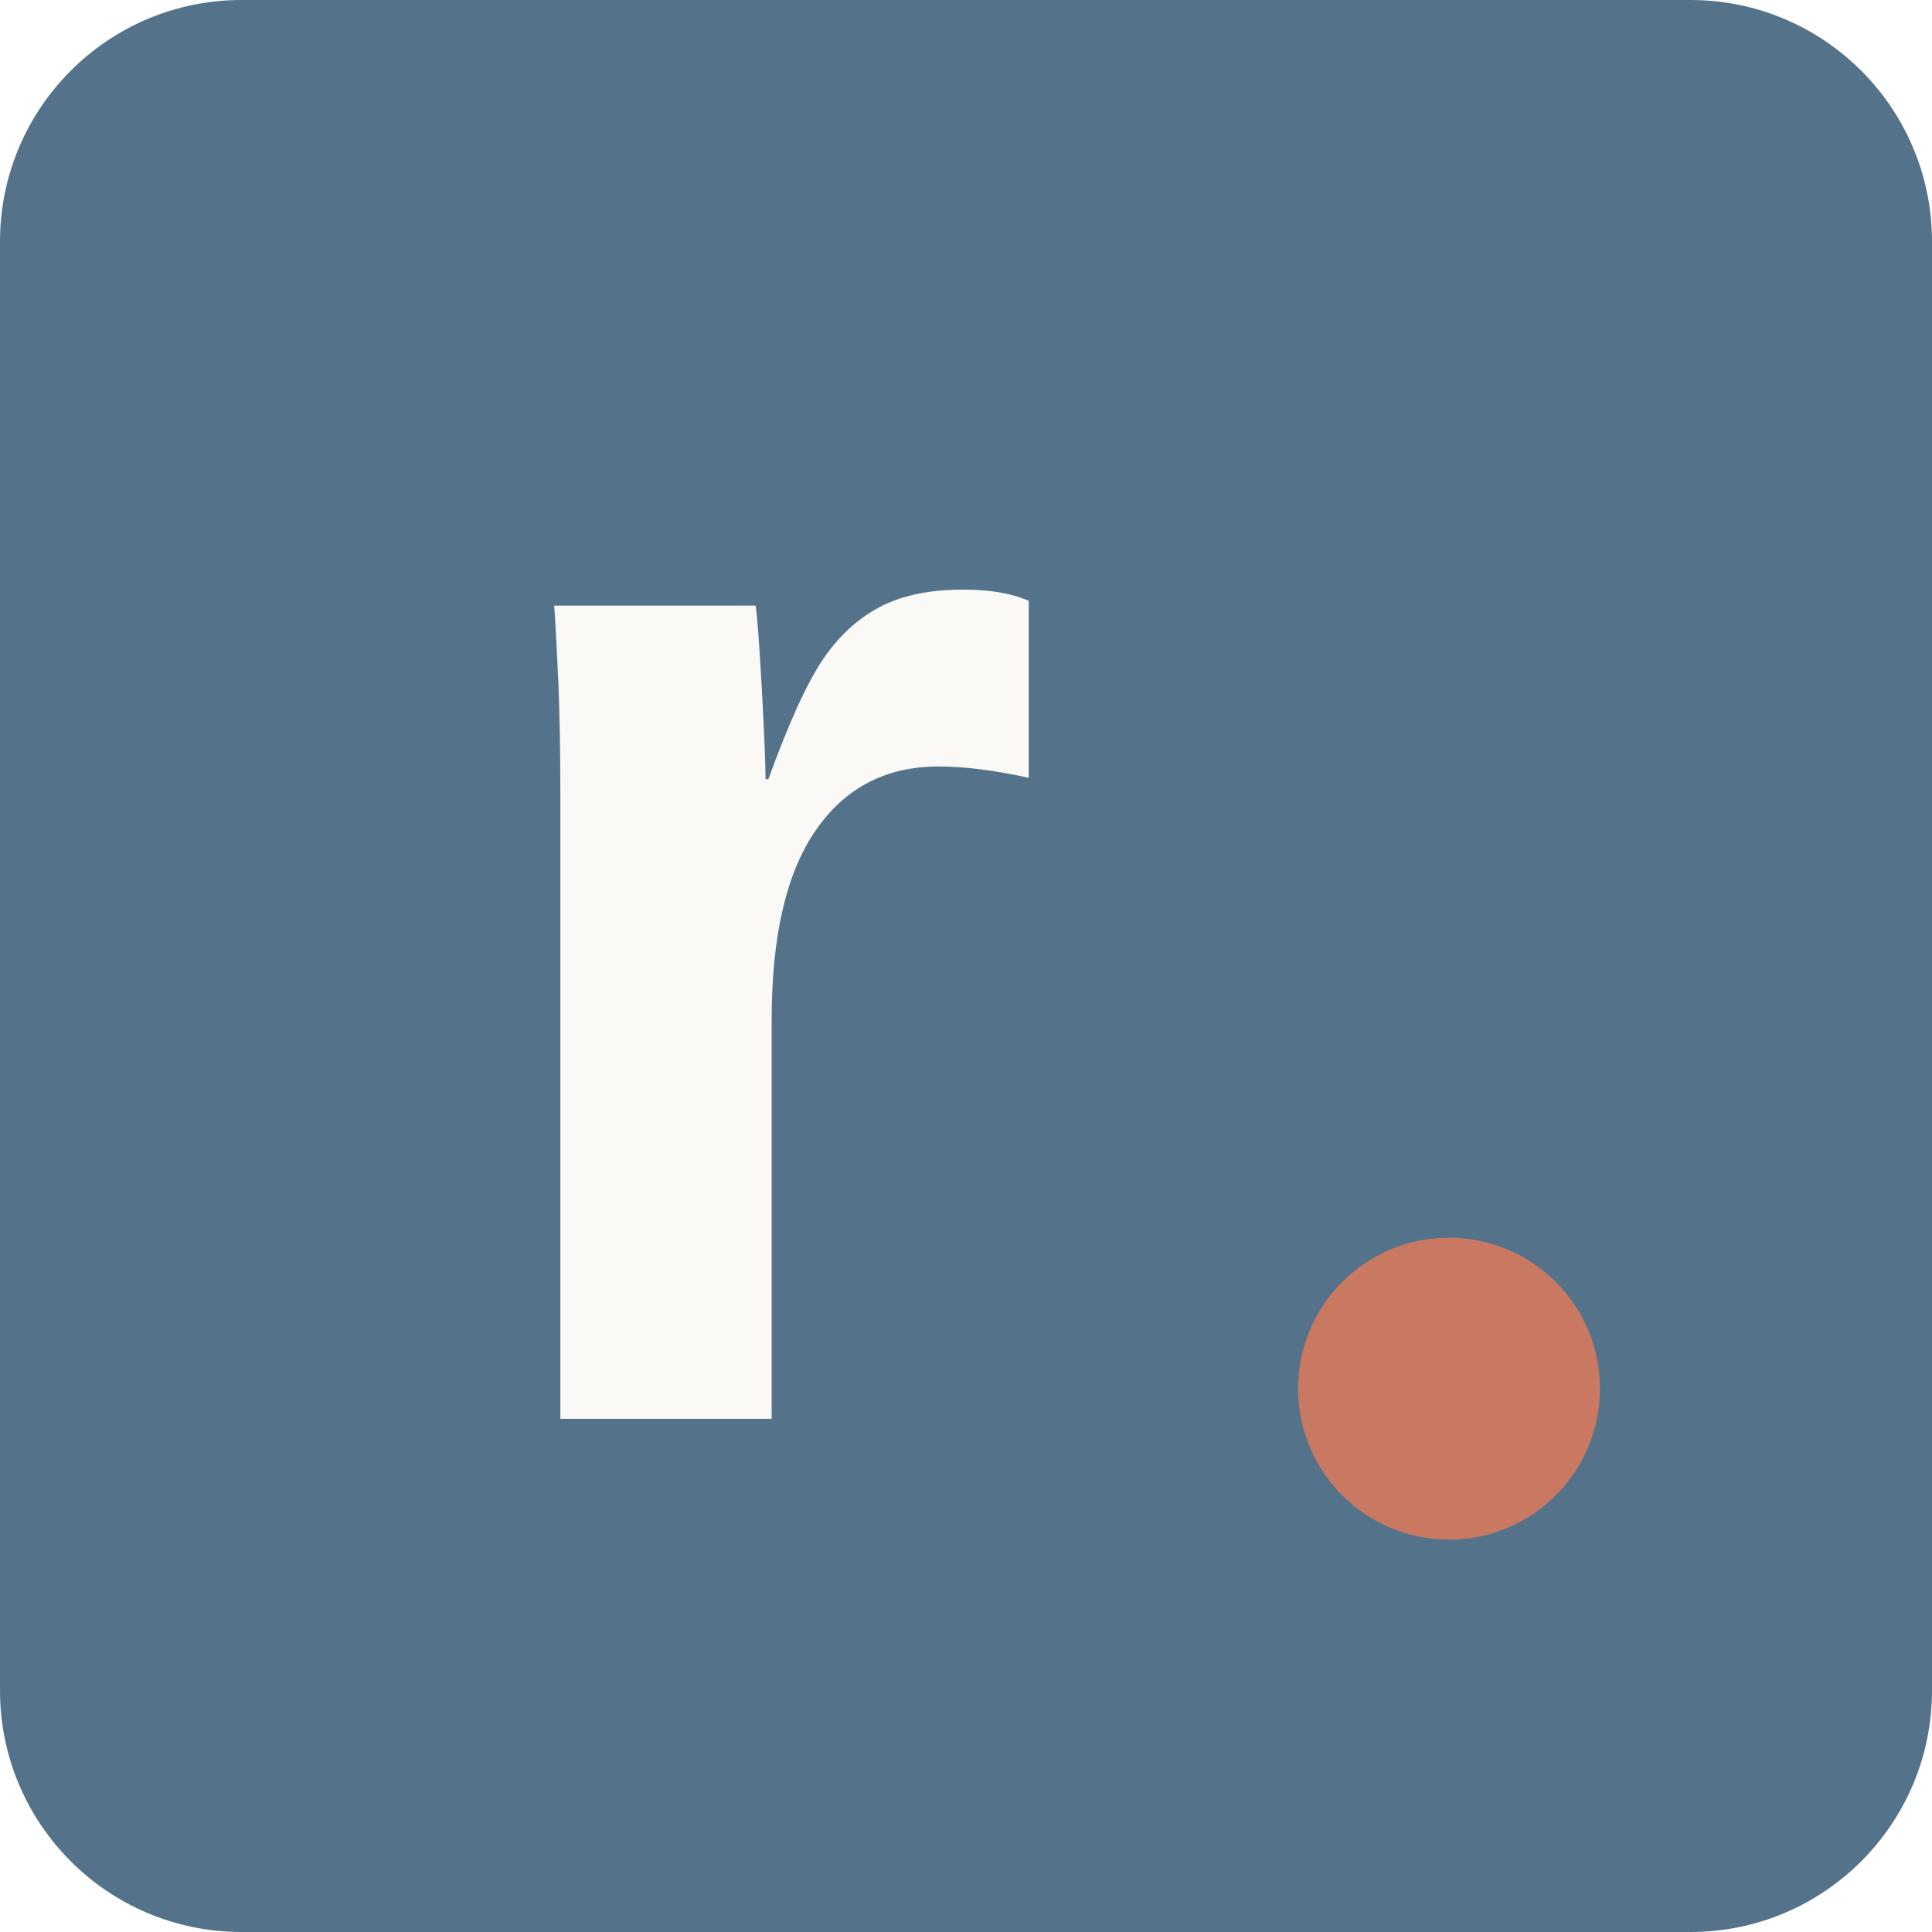
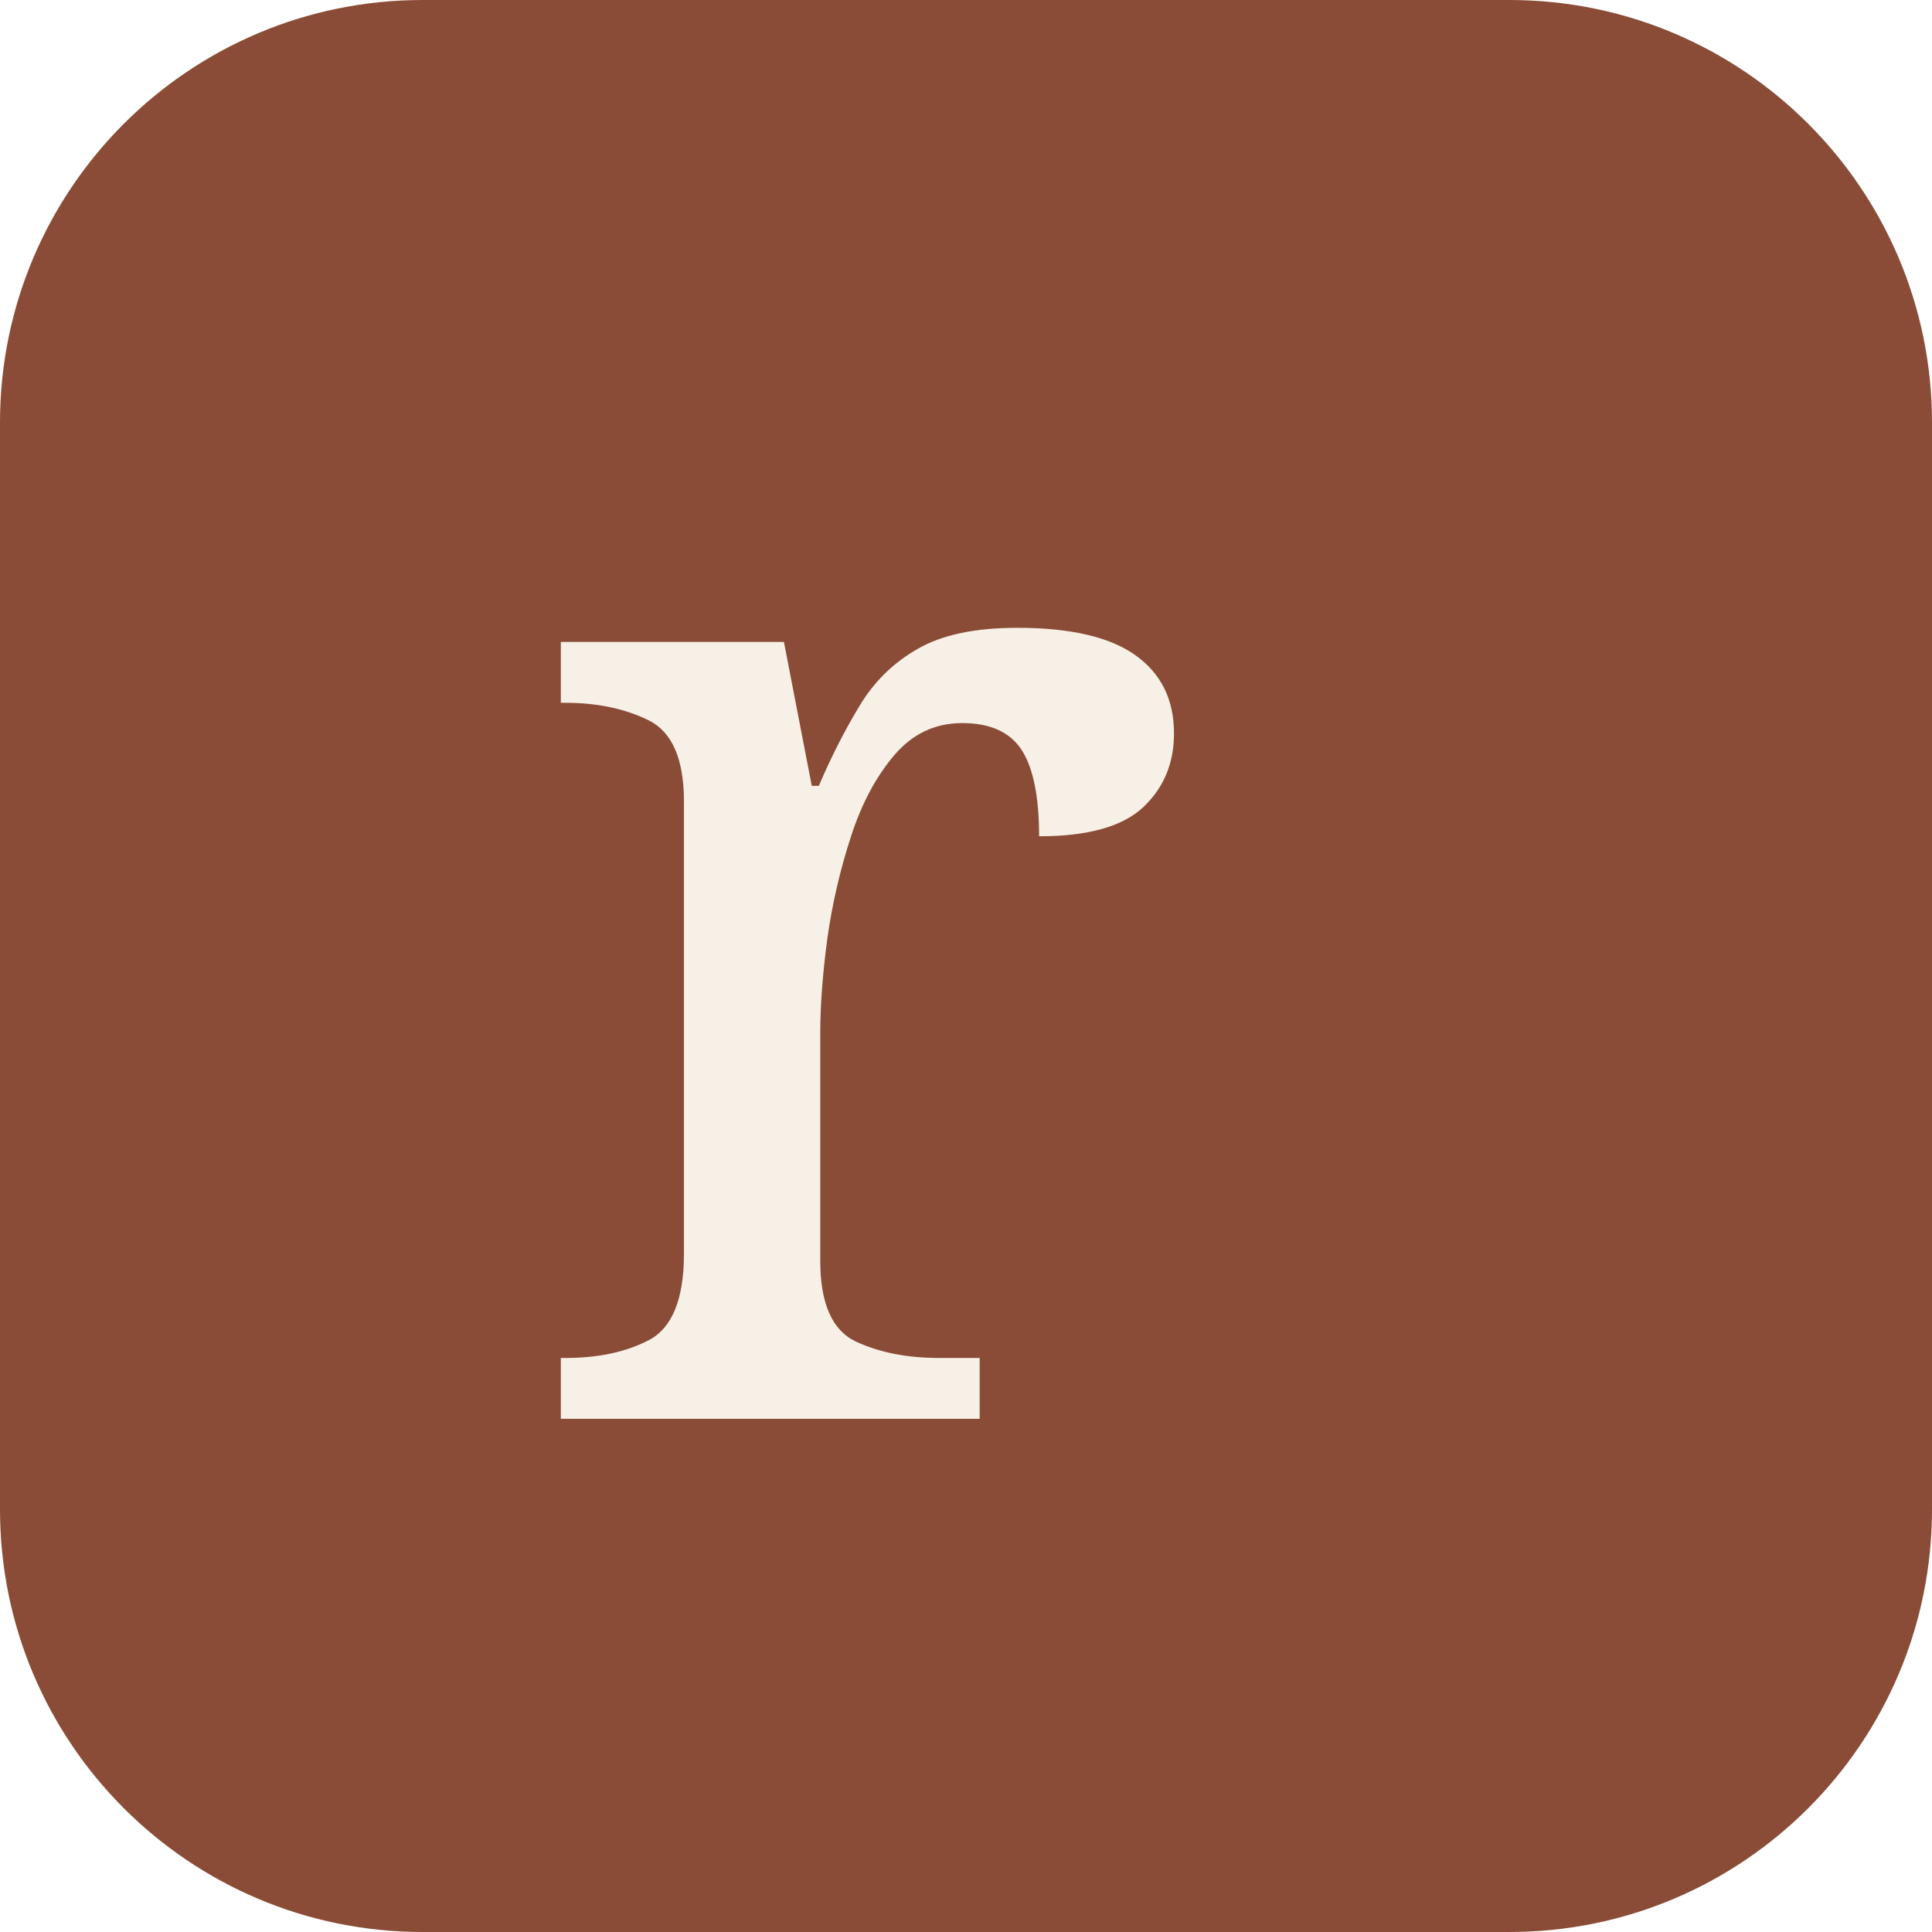
<svg xmlns="http://www.w3.org/2000/svg" viewBox="0 0 64 64">
-   <rect width="64" height="64" rx="8" fill="#54738A" />
-   <text x="15" y="47" fill="#FAF9F6" font-family="Arial,sans-serif" font-size="51" font-weight="700">r</text>
-   <circle cx="48" cy="46" r="5" fill="#C97962" />
+   <rect width="64" height="64" rx="14" fill="#8a4c36" />
+   <text x="17" y="47" fill="#f6f0e6" font-family="Georgia,serif" font-size="48">r</text>
</svg>
